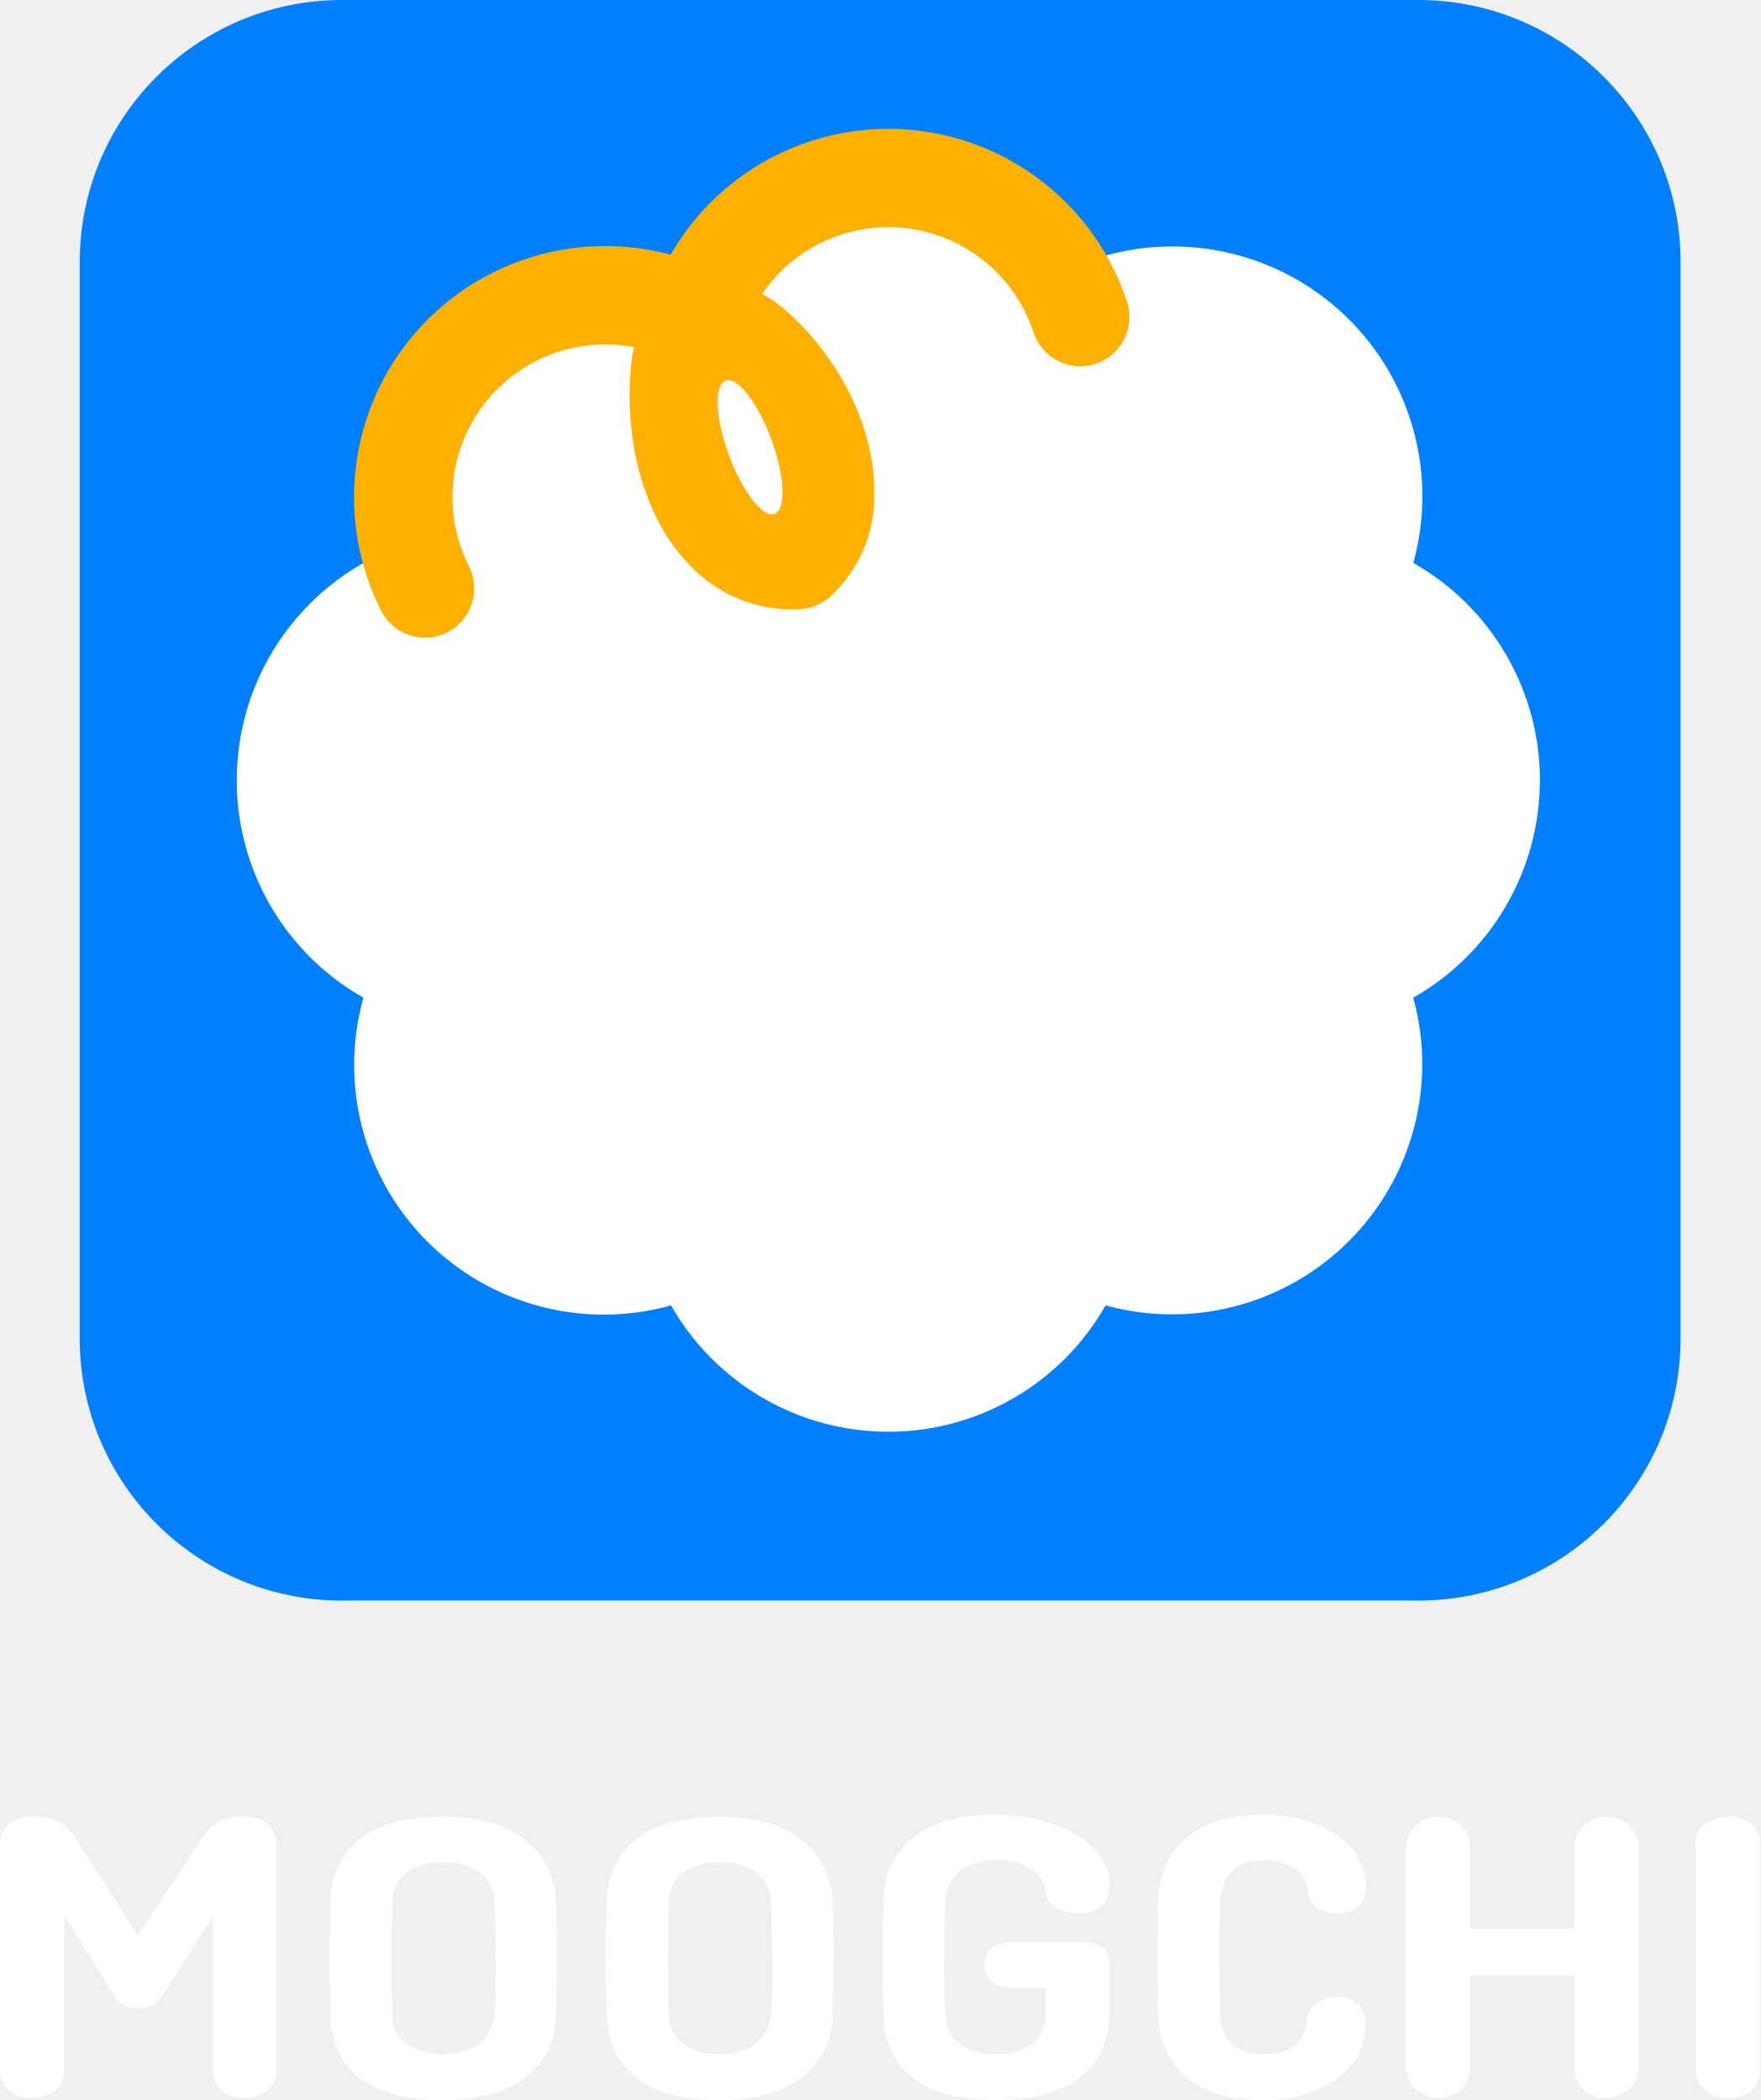
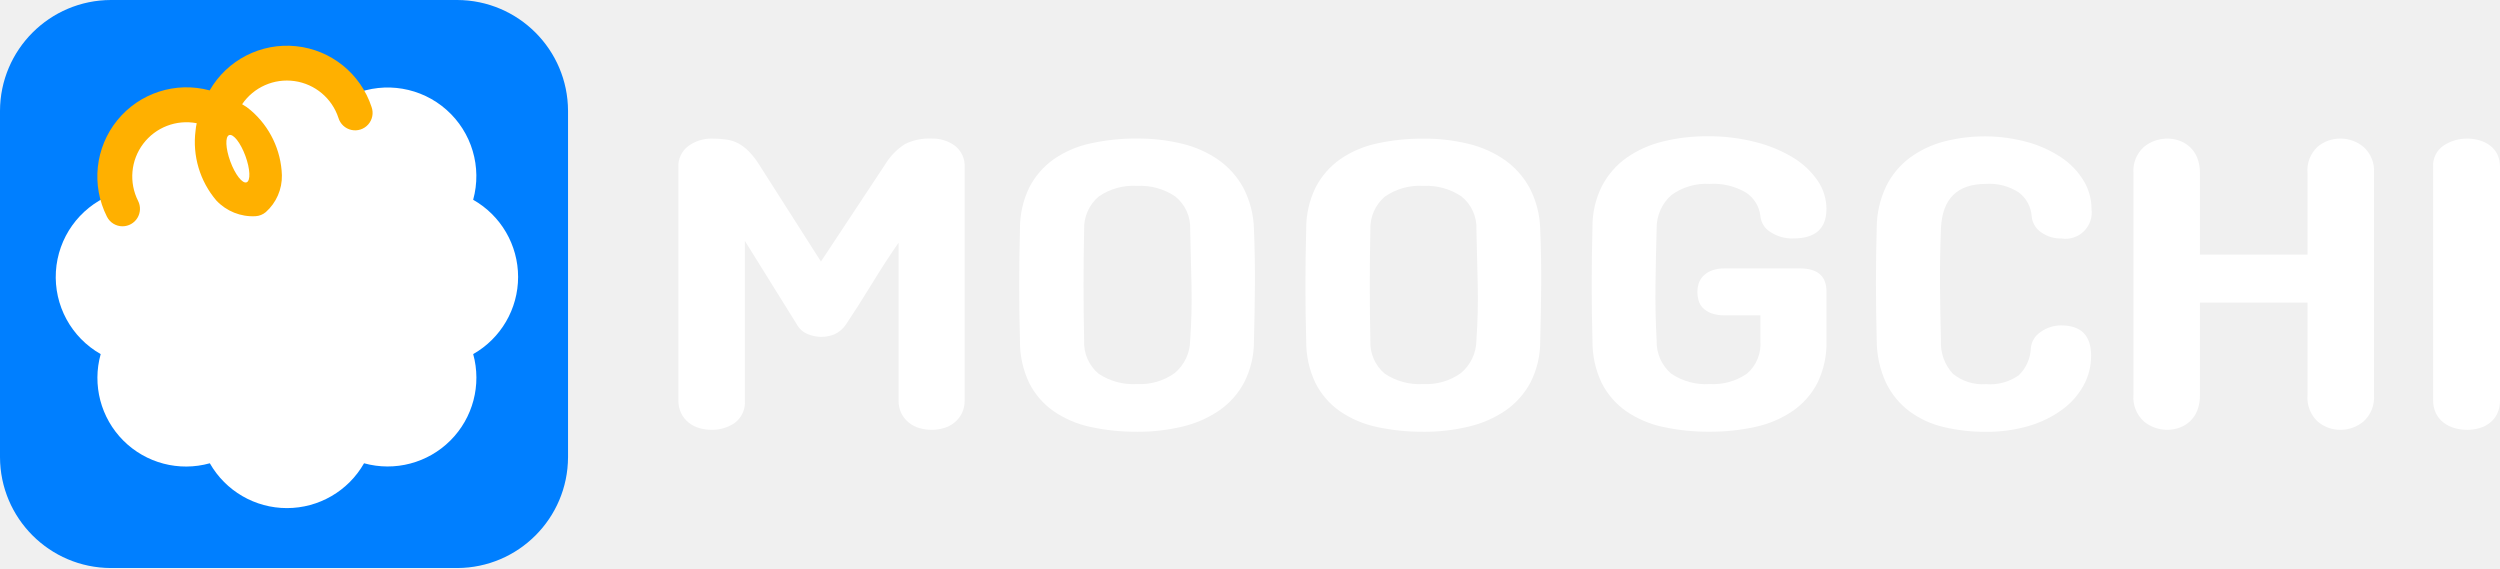
- <svg xmlns="http://www.w3.org/2000/svg" width="144.608" height="172.552" viewBox="0 0 144.608 172.552">
+ <svg xmlns="http://www.w3.org/2000/svg" id="logo" width="231" height="52.486" viewBox="0 0 231 52.486">
  <defs>
    <clipPath id="clip-path">
-       <path id="사각형_3311" data-name="사각형 3311" style="fill:none" d="M0 0h144.608v172.552H0z" />
+       <path id="사각형_3561" data-name="사각형 3561" style="fill:none" d="M0 0h231v52.486H0z" />
    </clipPath>
    <style>
            .cls-3{fill:#fff}
        </style>
  </defs>
-   <g id="image">
-     <g id="그룹_5401" data-name="그룹 5401" style="clip-path:url(#clip-path)">
-       <path id="패스_7624" data-name="패스 7624" class="cls-3" d="M17.479 63.257q-1.038 1.494-2.12 3.263T13.3 69.753a2.228 2.228 0 0 1-.915.779 2.783 2.783 0 0 1-2.1-.016 1.755 1.755 0 0 1-.885-.793L5.277 63.1v12.66a2.022 2.022 0 0 1-.806 1.8 3.181 3.181 0 0 1-1.816.548 3.5 3.5 0 0 1-.991-.138 2.417 2.417 0 0 1-.842-.426 2.224 2.224 0 0 1-.592-.733A2.267 2.267 0 0 1 0 75.76V57.279a1.971 1.971 0 0 1 .809-1.71 3.1 3.1 0 0 1 1.846-.578 7.937 7.937 0 0 1 1.159.076 2.9 2.9 0 0 1 .945.3 3.507 3.507 0 0 1 .822.633 6.266 6.266 0 0 1 .796 1l4.941 7.747L16.442 57a4.969 4.969 0 0 1 1.539-1.572 4.317 4.317 0 0 1 2.12-.44 2.983 2.983 0 0 1 1.859.578 2.014 2.014 0 0 1 .763 1.71V75.76a2.267 2.267 0 0 1-.228 1.053 2.2 2.2 0 0 1-.594.733 2.4 2.4 0 0 1-.839.426 3.4 3.4 0 0 1-1.922 0 2.4 2.4 0 0 1-.839-.426 2.2 2.2 0 0 1-.594-.733 2.267 2.267 0 0 1-.228-1.053z" transform="translate(0 94.287)" />
-       <path id="패스_7625" data-name="패스 7625" class="cls-3" d="M19.332 78.266a16.987 16.987 0 0 1-3.708-.383 8.126 8.126 0 0 1-2.924-1.251 6.066 6.066 0 0 1-1.938-2.24 7.575 7.575 0 0 1-.73-3.358q-.065-2.195-.062-4.376t.062-4.468a7.307 7.307 0 0 1 .747-3.325 6.21 6.21 0 0 1 1.952-2.242 8.123 8.123 0 0 1 2.926-1.249 16.668 16.668 0 0 1 3.678-.383 14.7 14.7 0 0 1 3.565.409 8.536 8.536 0 0 1 2.883 1.281 6.531 6.531 0 0 1 1.984 2.226 7.461 7.461 0 0 1 .833 3.283q.094 2.195.076 4.482t-.076 4.362a7.175 7.175 0 0 1-.76 3.3 6.323 6.323 0 0 1-1.984 2.242 8.748 8.748 0 0 1-2.926 1.281 15.1 15.1 0 0 1-3.6.413m4.21-16.08a3.183 3.183 0 0 0-1.189-2.609 4.946 4.946 0 0 0-3.019-.839 4.842 4.842 0 0 0-3.067.855 3.287 3.287 0 0 0-1.143 2.622q-.09 4.422 0 8.814a3.23 3.23 0 0 0 1.143 2.625 4.981 4.981 0 0 0 3.067.823 4.693 4.693 0 0 0 2.972-.869A3.438 3.438 0 0 0 23.54 71c.1-1.444.136-2.886.109-4.332s-.068-2.934-.109-4.482" transform="translate(17.089 94.287)" />
-       <path id="패스_7626" data-name="패스 7626" class="cls-3" d="M27.7 78.266a16.987 16.987 0 0 1-3.708-.383 8.126 8.126 0 0 1-2.926-1.251 6.066 6.066 0 0 1-1.938-2.24 7.575 7.575 0 0 1-.73-3.358q-.065-2.195-.062-4.376t.064-4.468a7.307 7.307 0 0 1 .747-3.325 6.21 6.21 0 0 1 1.953-2.243 8.123 8.123 0 0 1 2.926-1.249 16.668 16.668 0 0 1 3.678-.383 14.7 14.7 0 0 1 3.567.413 8.536 8.536 0 0 1 2.883 1.281 6.531 6.531 0 0 1 1.984 2.226 7.461 7.461 0 0 1 .836 3.279q.094 2.195.076 4.482t-.076 4.362a7.141 7.141 0 0 1-.763 3.3 6.29 6.29 0 0 1-1.982 2.242 8.748 8.748 0 0 1-2.929 1.278 15.1 15.1 0 0 1-3.6.413m4.21-16.076a3.183 3.183 0 0 0-1.189-2.609 4.946 4.946 0 0 0-3.019-.839 4.842 4.842 0 0 0-3.067.855 3.287 3.287 0 0 0-1.143 2.622q-.09 4.422 0 8.814a3.23 3.23 0 0 0 1.143 2.625 4.981 4.981 0 0 0 3.067.823 4.692 4.692 0 0 0 2.972-.869A3.438 3.438 0 0 0 31.91 71c.1-1.444.136-2.886.106-4.332s-.065-2.934-.106-4.482" transform="translate(31.44 94.287)" />
-       <path id="패스_7627" data-name="패스 7627" class="cls-3" d="M42.722 63.035a3.172 3.172 0 0 1-1.816-.5 1.684 1.684 0 0 1-.809-1.3 2.562 2.562 0 0 0-1.143-1.846 5.065 5.065 0 0 0-2.883-.684 4.679 4.679 0 0 0-3.035.882 3.475 3.475 0 0 0-1.173 2.655q-.065 2.227-.092 4.468t.092 4.438a3.319 3.319 0 0 0 1.159 2.622 4.887 4.887 0 0 0 3.048.825 4.728 4.728 0 0 0 2.959-.825 3.1 3.1 0 0 0 1.071-2.621v-2.014h-2.837a2.961 2.961 0 0 1-1.07-.166 1.8 1.8 0 0 1-.67-.429 1.384 1.384 0 0 1-.337-.594 2.587 2.587 0 0 1-.09-.671 2.313 2.313 0 0 1 .09-.624 1.522 1.522 0 0 1 .337-.594 1.842 1.842 0 0 1 .67-.459 2.723 2.723 0 0 1 1.07-.182h5.977q2.105 0 2.1 1.83v3.9a7.179 7.179 0 0 1-.717 3.355 6.1 6.1 0 0 1-1.984 2.242A8.453 8.453 0 0 1 39.687 78a16.545 16.545 0 0 1-3.616.38 16.985 16.985 0 0 1-3.705-.38 8.153 8.153 0 0 1-2.926-1.251A6.074 6.074 0 0 1 27.5 74.5a7.6 7.6 0 0 1-.733-3.355q-.061-2.195-.06-4.452t.06-4.547a7.163 7.163 0 0 1 .763-3.293 6.361 6.361 0 0 1 1.97-2.238 8.513 8.513 0 0 1 2.883-1.281 14.426 14.426 0 0 1 3.507-.41 14.88 14.88 0 0 1 3.811.456 10.839 10.839 0 0 1 2.989 1.235 6.3 6.3 0 0 1 1.954 1.83 3.975 3.975 0 0 1 .7 2.242q0 2.349-2.622 2.348" transform="translate(45.795 94.173)" />
-       <path id="패스_7628" data-name="패스 7628" class="cls-3" d="M49.757 63.035a2.661 2.661 0 0 1-1.648-.5 1.731 1.731 0 0 1-.733-1.3 2.573 2.573 0 0 0-1.007-1.846 4.235 4.235 0 0 0-2.622-.684q-3.416 0-3.567 3.537-.094 2.349-.076 4.531t.076 4.376a3.6 3.6 0 0 0 .945 2.622 3.71 3.71 0 0 0 2.622.825 3.95 3.95 0 0 0 2.609-.7 3.188 3.188 0 0 0 .961-2.166 1.7 1.7 0 0 1 .793-1.279 2.721 2.721 0 0 1 1.615-.518 2.115 2.115 0 0 1 2.375 2.405 4.863 4.863 0 0 1-.594 2.351 5.926 5.926 0 0 1-1.694 1.919 8.524 8.524 0 0 1-2.639 1.3 11.677 11.677 0 0 1-3.431.472 14.158 14.158 0 0 1-3.35-.38 7.45 7.45 0 0 1-2.715-1.251 6.259 6.259 0 0 1-1.846-2.249 8.032 8.032 0 0 1-.746-3.355q-.122-4.666 0-9a7.677 7.677 0 0 1 .763-3.293 6.283 6.283 0 0 1 1.876-2.242 7.941 7.941 0 0 1 2.7-1.281 12.922 12.922 0 0 1 6.632.046 9.318 9.318 0 0 1 2.7 1.235 5.9 5.9 0 0 1 1.754 1.83 4.33 4.33 0 0 1 .624 2.242 2.088 2.088 0 0 1-2.378 2.348" transform="translate(60.05 94.173)" />
-       <path id="패스_7629" data-name="패스 7629" class="cls-3" d="M56.369 68.014h-8.54v7.321a3.236 3.236 0 0 1-.214 1.249 2.345 2.345 0 0 1-.578.855 2.433 2.433 0 0 1-.839.5 2.905 2.905 0 0 1-2.823-.5 2.558 2.558 0 0 1-.823-2.1v-17.6a2.519 2.519 0 0 1 .823-2.074 2.905 2.905 0 0 1 2.823-.5 2.433 2.433 0 0 1 .839.5 2.357 2.357 0 0 1 .578.852 3.179 3.179 0 0 1 .214 1.222V64.2h8.54v-6.464a2.559 2.559 0 0 1 .793-2.09 2.858 2.858 0 0 1 3.659.016 2.512 2.512 0 0 1 .825 2.074v17.6a2.551 2.551 0 0 1-.825 2.1 2.817 2.817 0 0 1-1.83.67 2.75 2.75 0 0 1-1.83-.67 2.6 2.6 0 0 1-.793-2.1z" transform="translate(72.958 94.289)" />
-       <path id="패스_7630" data-name="패스 7630" class="cls-3" d="M51.316 57.247a1.9 1.9 0 0 1 .839-1.707 3.351 3.351 0 0 1 1.876-.548 3.4 3.4 0 0 1 .961.136 2.55 2.55 0 0 1 .839.413 1.954 1.954 0 0 1 .581.7 2.247 2.247 0 0 1 .212 1.007V75.76a2.414 2.414 0 0 1-.212 1.053 2.068 2.068 0 0 1-.581.733 2.381 2.381 0 0 1-.839.426 3.4 3.4 0 0 1-.961.136 3.679 3.679 0 0 1-1.007-.136 2.57 2.57 0 0 1-.869-.426 2.145 2.145 0 0 1-.611-.733 2.3 2.3 0 0 1-.228-1.053z" transform="translate(87.985 94.287)" />
-       <path id="패스_7631" data-name="패스 7631" d="M112.447 131.513H23.89a21.539 21.539 0 0 1-21.478-21.478V21.478A21.539 21.539 0 0 1 23.89 0h88.557a21.539 21.539 0 0 1 21.478 21.478v88.557a21.539 21.539 0 0 1-21.478 21.478" transform="translate(4.136 .001)" style="fill:#007fff" />
-       <path id="패스_7632" data-name="패스 7632" class="cls-3" d="M114.222 53.122a20.541 20.541 0 0 0-10.4-17.862A20.531 20.531 0 0 0 76.218 10.8a25.869 25.869 0 0 0-33.394 3.9 25.913 25.913 0 0 0-23.012 19.468 20.529 20.529 0 0 0-2.242 36.816 20.51 20.51 0 0 0 25.273 25.283 20.536 20.536 0 0 0 35.7 0 20.56 20.56 0 0 0 25.273-25.284 20.541 20.541 0 0 0 10.4-17.862" transform="translate(12.285 10.995)" />
-       <path id="패스_7633" data-name="패스 7633" d="M16.553 45.707a4.039 4.039 0 0 1-3.608-2.221 20.634 20.634 0 0 1 23.78-29.244 20.636 20.636 0 0 1 37.494 3.863 4.041 4.041 0 0 1-7.68 2.522 12.551 12.551 0 0 0-22.292-3.173 11.755 11.755 0 0 1 2.017 1.425c4.5 4.012 7.259 9.759 7.191 15a11.126 11.126 0 0 1-3.724 8.545 4.044 4.044 0 0 1-2.383.95 11.583 11.583 0 0 1-9.067-3.635c-3.57-3.673-5.372-9.729-4.821-16.2a12.362 12.362 0 0 1 .266-1.7 12.553 12.553 0 0 0-13.567 18 4.044 4.044 0 0 1-3.6 5.869m24.9-20.264c-.071 3.591.918 6.9 2.628 8.662a4.208 4.208 0 0 0 1.148.863 5.328 5.328 0 0 0 .147-1.192c.033-2.72-1.488-5.918-3.923-8.334" transform="translate(18.365 6.688)" style="fill:#ffb000" />
-       <path id="패스_7634" data-name="패스 7634" class="cls-3" d="M26.129 16.373c1.113 3.021 1.232 5.758.269 6.113s-2.647-1.808-3.76-4.827-1.232-5.758-.269-6.113 2.647 1.805 3.76 4.827" transform="translate(37.237 19.732)" />
-     </g>
+   <g id="그룹_5502" data-name="그룹 5502" style="clip-path:url(#clip-path)">
+     <path id="패스_7776" data-name="패스 7776" class="cls-3" d="M68.755 19.511q-1.21 1.74-2.468 3.8t-2.4 3.764a2.584 2.584 0 0 1-1.066.905 3.261 3.261 0 0 1-1.242.23 3.315 3.315 0 0 1-1.208-.249 2.033 2.033 0 0 1-1.029-.923l-4.791-7.7v14.728a2.353 2.353 0 0 1-.941 2.1 3.688 3.688 0 0 1-2.11.634 4.078 4.078 0 0 1-1.154-.159 2.8 2.8 0 0 1-.978-.5 2.575 2.575 0 0 1-.691-.851 2.638 2.638 0 0 1-.267-1.225V12.552a2.29 2.29 0 0 1 .941-1.989A3.585 3.585 0 0 1 51.5 9.89a9.248 9.248 0 0 1 1.348.088 3.281 3.281 0 0 1 1.1.355 4.1 4.1 0 0 1 .959.726 7.336 7.336 0 0 1 .923 1.172l5.752 9.018 5.964-9.018a5.742 5.742 0 0 1 1.793-1.831 5.028 5.028 0 0 1 2.469-.513 3.469 3.469 0 0 1 2.165.673 2.346 2.346 0 0 1 .887 1.989v21.517a2.622 2.622 0 0 1-.267 1.225 2.543 2.543 0 0 1-.691.851 2.8 2.8 0 0 1-.976.5 4 4 0 0 1-2.236 0 2.8 2.8 0 0 1-.978-.5 2.591 2.591 0 0 1-.691-.851 2.638 2.638 0 0 1-.265-1.225z" transform="translate(14.273 2.916)" />
+     <path id="패스_7777" data-name="패스 7777" class="cls-3" d="M83.631 36.978a19.652 19.652 0 0 1-4.313-.444 9.47 9.47 0 0 1-3.408-1.457 7.051 7.051 0 0 1-2.256-2.609 8.8 8.8 0 0 1-.852-3.905q-.072-2.556-.071-5.1t.071-5.2a8.569 8.569 0 0 1 .869-3.872 7.232 7.232 0 0 1 2.272-2.608 9.465 9.465 0 0 1 3.408-1.455 19.432 19.432 0 0 1 4.279-.443 17.133 17.133 0 0 1 4.153.478 9.976 9.976 0 0 1 3.356 1.49 7.607 7.607 0 0 1 2.307 2.592 8.712 8.712 0 0 1 .976 3.817q.107 2.556.088 5.218t-.088 5.077a8.334 8.334 0 0 1-.888 3.835A7.334 7.334 0 0 1 91.228 35a10.142 10.142 0 0 1-3.408 1.5 17.451 17.451 0 0 1-4.189.48m4.9-18.71a3.7 3.7 0 0 0-1.383-3.035 5.757 5.757 0 0 0-3.515-.976 5.644 5.644 0 0 0-3.569.993 3.83 3.83 0 0 0-1.333 3.048q-.107 5.149 0 10.26a3.757 3.757 0 0 0 1.331 3.053 5.785 5.785 0 0 0 3.569.958 5.481 5.481 0 0 0 3.461-1.01 3.992 3.992 0 0 0 1.437-3.036q.177-2.521.124-5.042t-.124-5.218" transform="translate(21.443 2.916)" />
+     <path id="패스_7778" data-name="패스 7778" class="cls-3" d="M104.057 36.978a19.652 19.652 0 0 1-4.313-.444 9.469 9.469 0 0 1-3.408-1.457 7.051 7.051 0 0 1-2.256-2.609 8.8 8.8 0 0 1-.852-3.905q-.072-2.556-.071-5.1t.071-5.2A8.569 8.569 0 0 1 94.1 14.4a7.232 7.232 0 0 1 2.272-2.608 9.465 9.465 0 0 1 3.408-1.455 19.432 19.432 0 0 1 4.279-.443 17.133 17.133 0 0 1 4.153.478 9.976 9.976 0 0 1 3.356 1.49 7.607 7.607 0 0 1 2.307 2.592 8.712 8.712 0 0 1 .976 3.817q.107 2.556.088 5.218t-.088 5.077a8.334 8.334 0 0 1-.888 3.835 7.334 7.334 0 0 1-2.306 2.608 10.142 10.142 0 0 1-3.409 1.492 17.45 17.45 0 0 1-4.189.48m4.9-18.71a3.7 3.7 0 0 0-1.383-3.035 5.757 5.757 0 0 0-3.515-.976 5.644 5.644 0 0 0-3.569.993 3.83 3.83 0 0 0-1.335 3.047q-.107 5.149 0 10.26a3.757 3.757 0 0 0 1.331 3.053 5.785 5.785 0 0 0 3.569.958 5.482 5.482 0 0 0 3.461-1.01 3.992 3.992 0 0 0 1.437-3.036q.177-2.521.124-5.042t-.124-5.218" transform="translate(27.465 2.916)" />
+     <path id="패스_7779" data-name="패스 7779" class="cls-3" d="M132.224 19.168a3.682 3.682 0 0 1-2.113-.587 1.949 1.949 0 0 1-.941-1.507 2.988 2.988 0 0 0-1.331-2.148 5.879 5.879 0 0 0-3.355-.8 5.439 5.439 0 0 0-3.532 1.029 4.038 4.038 0 0 0-1.366 3.089q-.074 2.593-.107 5.2t.107 5.166a3.872 3.872 0 0 0 1.348 3.052 5.706 5.706 0 0 0 3.55.959 5.514 5.514 0 0 0 3.444-.959 3.61 3.61 0 0 0 1.242-3.052v-2.341h-3.3a3.441 3.441 0 0 1-1.243-.194 2.141 2.141 0 0 1-.782-.5 1.629 1.629 0 0 1-.39-.693 2.946 2.946 0 0 1-.106-.781 2.648 2.648 0 0 1 .106-.729 1.783 1.783 0 0 1 .39-.691 2.175 2.175 0 0 1 .782-.532 3.158 3.158 0 0 1 1.243-.214h6.958q2.449 0 2.45 2.131v4.544a8.379 8.379 0 0 1-.834 3.905 7.12 7.12 0 0 1-2.31 2.609 9.822 9.822 0 0 1-3.442 1.457 19.244 19.244 0 0 1-4.208.443 19.751 19.751 0 0 1-4.313-.443 9.479 9.479 0 0 1-3.408-1.457 7.1 7.1 0 0 1-2.256-2.609 8.8 8.8 0 0 1-.851-3.905q-.072-2.556-.071-5.183t.071-5.291a8.283 8.283 0 0 1 .888-3.833 7.365 7.365 0 0 1 2.289-2.612 9.969 9.969 0 0 1 3.355-1.49 16.818 16.818 0 0 1 4.083-.478 17.371 17.371 0 0 1 4.437.532 12.72 12.72 0 0 1 3.479 1.436 7.293 7.293 0 0 1 2.272 2.131 4.623 4.623 0 0 1 .817 2.609q0 2.735-3.053 2.733" transform="translate(33.488 2.867)" />
+     <path id="패스_7780" data-name="패스 7780" class="cls-3" d="M151.023 19.168a3.092 3.092 0 0 1-1.918-.587 2 2 0 0 1-.852-1.507 3 3 0 0 0-1.172-2.148 4.927 4.927 0 0 0-3.053-.8q-3.976 0-4.154 4.119-.107 2.733-.088 5.271t.088 5.1a4.193 4.193 0 0 0 1.1 3.052 4.33 4.33 0 0 0 3.053.959 4.582 4.582 0 0 0 3.035-.817 3.692 3.692 0 0 0 1.119-2.52 1.986 1.986 0 0 1 .919-1.49 3.187 3.187 0 0 1 1.881-.6q2.77 0 2.768 2.806a5.662 5.662 0 0 1-.691 2.733 6.918 6.918 0 0 1-1.971 2.236 9.937 9.937 0 0 1-3.07 1.508 13.6 13.6 0 0 1-3.995.55 16.46 16.46 0 0 1-3.905-.443 8.64 8.64 0 0 1-3.161-1.457 7.286 7.286 0 0 1-2.148-2.609 9.335 9.335 0 0 1-.869-3.905q-.142-5.432 0-10.474a8.943 8.943 0 0 1 .888-3.833 7.331 7.331 0 0 1 2.182-2.612 9.31 9.31 0 0 1 3.144-1.49 15.019 15.019 0 0 1 7.721.054 10.889 10.889 0 0 1 3.143 1.436 6.85 6.85 0 0 1 2.041 2.131 5.018 5.018 0 0 1 .728 2.609 2.432 2.432 0 0 1-2.768 2.733" transform="translate(39.47 2.867)" />
+     <path id="패스_7781" data-name="패스 7781" class="cls-3" d="M168.328 25.047h-9.94v8.523a3.819 3.819 0 0 1-.249 1.454 2.781 2.781 0 0 1-.675.994 2.867 2.867 0 0 1-.976.587 3.371 3.371 0 0 1-3.285-.587 2.979 2.979 0 0 1-.958-2.449V13.084a2.936 2.936 0 0 1 .958-2.415 3.381 3.381 0 0 1 3.285-.587 2.867 2.867 0 0 1 .976.587 2.77 2.77 0 0 1 .675.994 3.718 3.718 0 0 1 .249 1.42v7.527h9.94v-7.526a2.978 2.978 0 0 1 .922-2.432 3.242 3.242 0 0 1 2.131-.763 3.292 3.292 0 0 1 2.13.779 2.932 2.932 0 0 1 .958 2.415V33.57a2.975 2.975 0 0 1-.958 2.449 3.293 3.293 0 0 1-2.13.781 3.2 3.2 0 0 1-2.131-.781 3.036 3.036 0 0 1-.922-2.449z" transform="translate(44.886 2.916)" />
+     <path id="패스_7782" data-name="패스 7782" class="cls-3" d="M173.63 12.516a2.209 2.209 0 0 1 .978-1.989 3.9 3.9 0 0 1 2.183-.637 3.964 3.964 0 0 1 1.117.159 3.006 3.006 0 0 1 .978.478 2.3 2.3 0 0 1 .675.817 2.613 2.613 0 0 1 .247 1.172v21.55a2.813 2.813 0 0 1-.247 1.225 2.412 2.412 0 0 1-.675.852 2.8 2.8 0 0 1-.978.5 3.964 3.964 0 0 1-1.117.159 4.273 4.273 0 0 1-1.172-.159 2.977 2.977 0 0 1-1.011-.5 2.478 2.478 0 0 1-.711-.852 2.654 2.654 0 0 1-.267-1.225z" transform="translate(51.191 2.916)" />
+     <path id="패스_7783" data-name="패스 7783" d="M42.241 52.486h-32A10.274 10.274 0 0 1 0 42.241v-32A10.274 10.274 0 0 1 10.245 0h32a10.274 10.274 0 0 1 10.241 10.245v32a10.274 10.274 0 0 1-10.245 10.241" style="fill:#007fff" />
+     <path id="패스_7784" data-name="패스 7784" class="cls-3" d="M46.7 24.006a8.2 8.2 0 0 0-4.153-7.129 8.193 8.193 0 0 0-11.011-9.759A10.331 10.331 0 0 0 18.207 8.67a10.342 10.342 0 0 0-9.183 7.772 8.194 8.194 0 0 0-.894 14.694 8.186 8.186 0 0 0 10.085 10.089 8.2 8.2 0 0 0 14.25 0A8.2 8.2 0 0 0 42.55 31.136a8.2 8.2 0 0 0 4.15-7.13" transform="translate(1.173 1.582)" />
+     <path id="패스_7785" data-name="패스 7785" d="M9.276 19.948a1.613 1.613 0 0 1-1.44-.886 8.235 8.235 0 0 1 9.49-11.672 8.235 8.235 0 0 1 14.963 1.543 1.612 1.612 0 1 1-3.064 1 5.009 5.009 0 0 0-8.9-1.265 4.645 4.645 0 0 1 .805.568A8.25 8.25 0 0 1 24 15.227a4.439 4.439 0 0 1-1.486 3.409 1.613 1.613 0 0 1-.952.379 4.62 4.62 0 0 1-3.618-1.45 8.328 8.328 0 0 1-1.921-6.465 4.892 4.892 0 0 1 .106-.677 5.009 5.009 0 0 0-5.415 7.182 1.615 1.615 0 0 1-1.439 2.342m9.937-8.087a5 5 0 0 0 1.049 3.457 1.683 1.683 0 0 0 .458.344 2.1 2.1 0 0 0 .058-.476 4.932 4.932 0 0 0-1.565-3.325" transform="translate(2.047 .962)" style="fill:#ffb000" />
+     <path id="패스_7786" data-name="패스 7786" class="cls-3" d="M17.914 11.57c.444 1.205.491 2.3.107 2.439s-1.057-.721-1.5-1.927-.492-2.3-.107-2.439 1.057.721 1.5 1.927" transform="translate(4.762 2.839)" />
  </g>
</svg>
